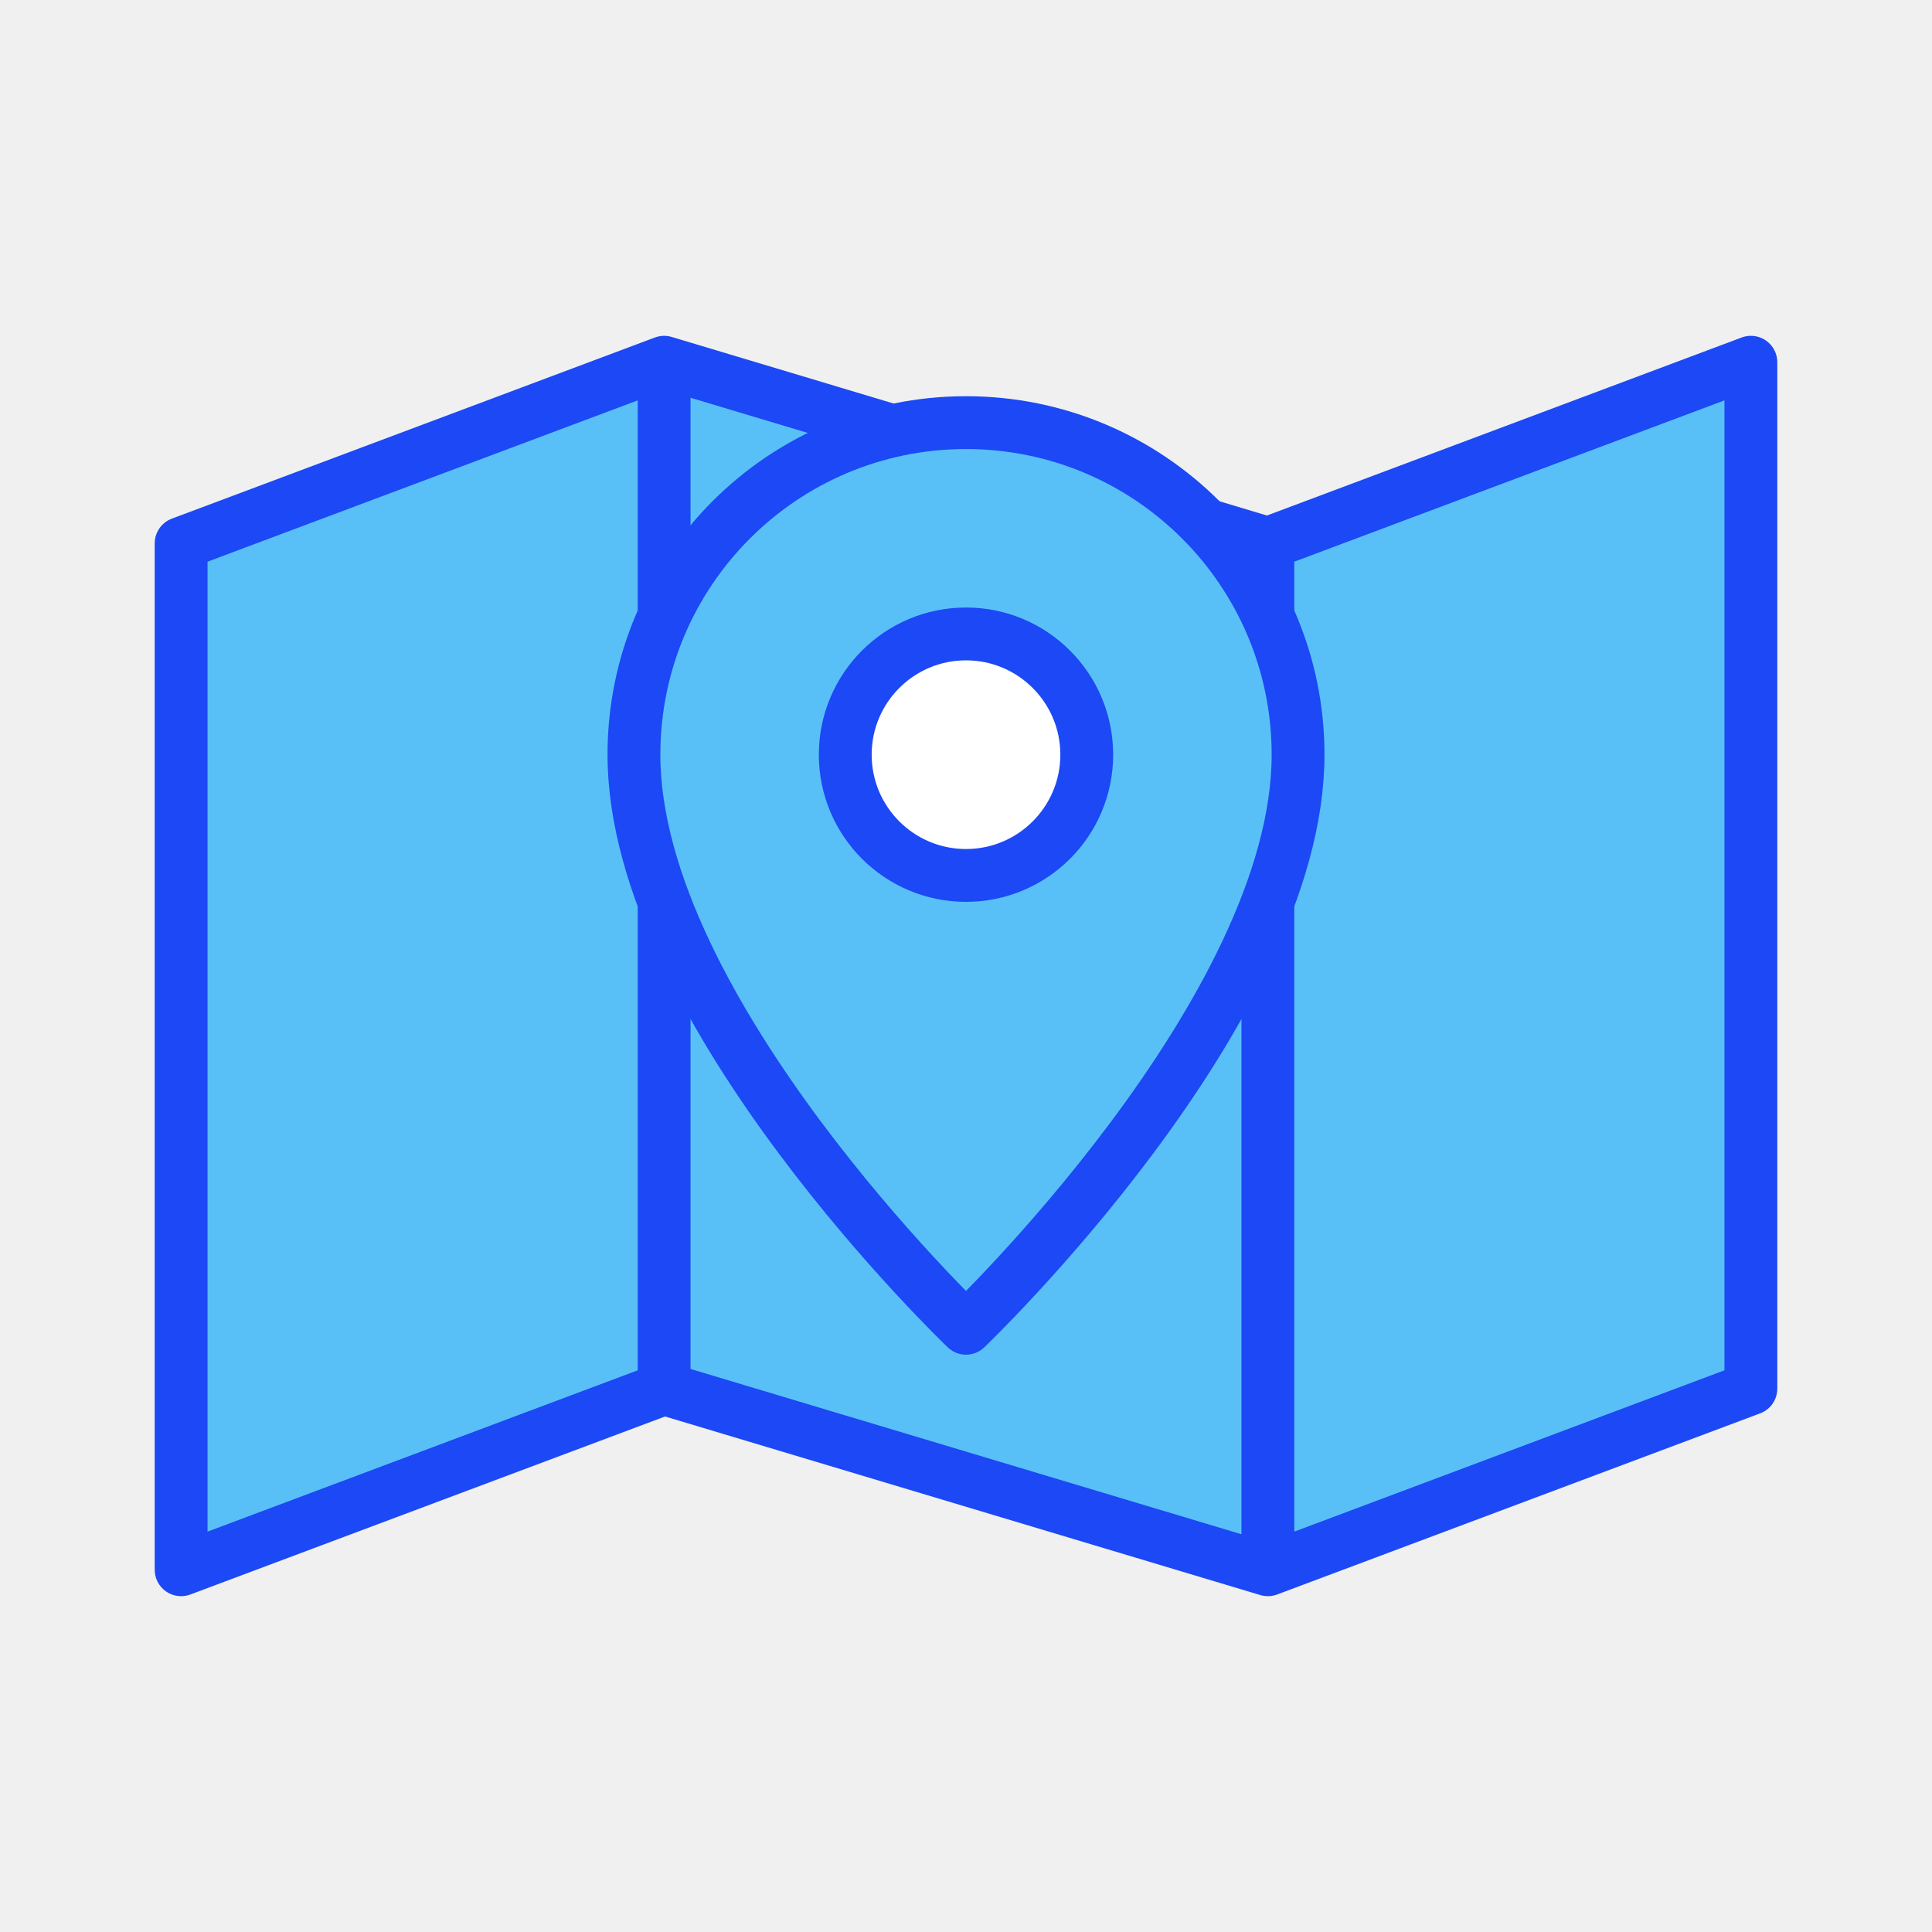
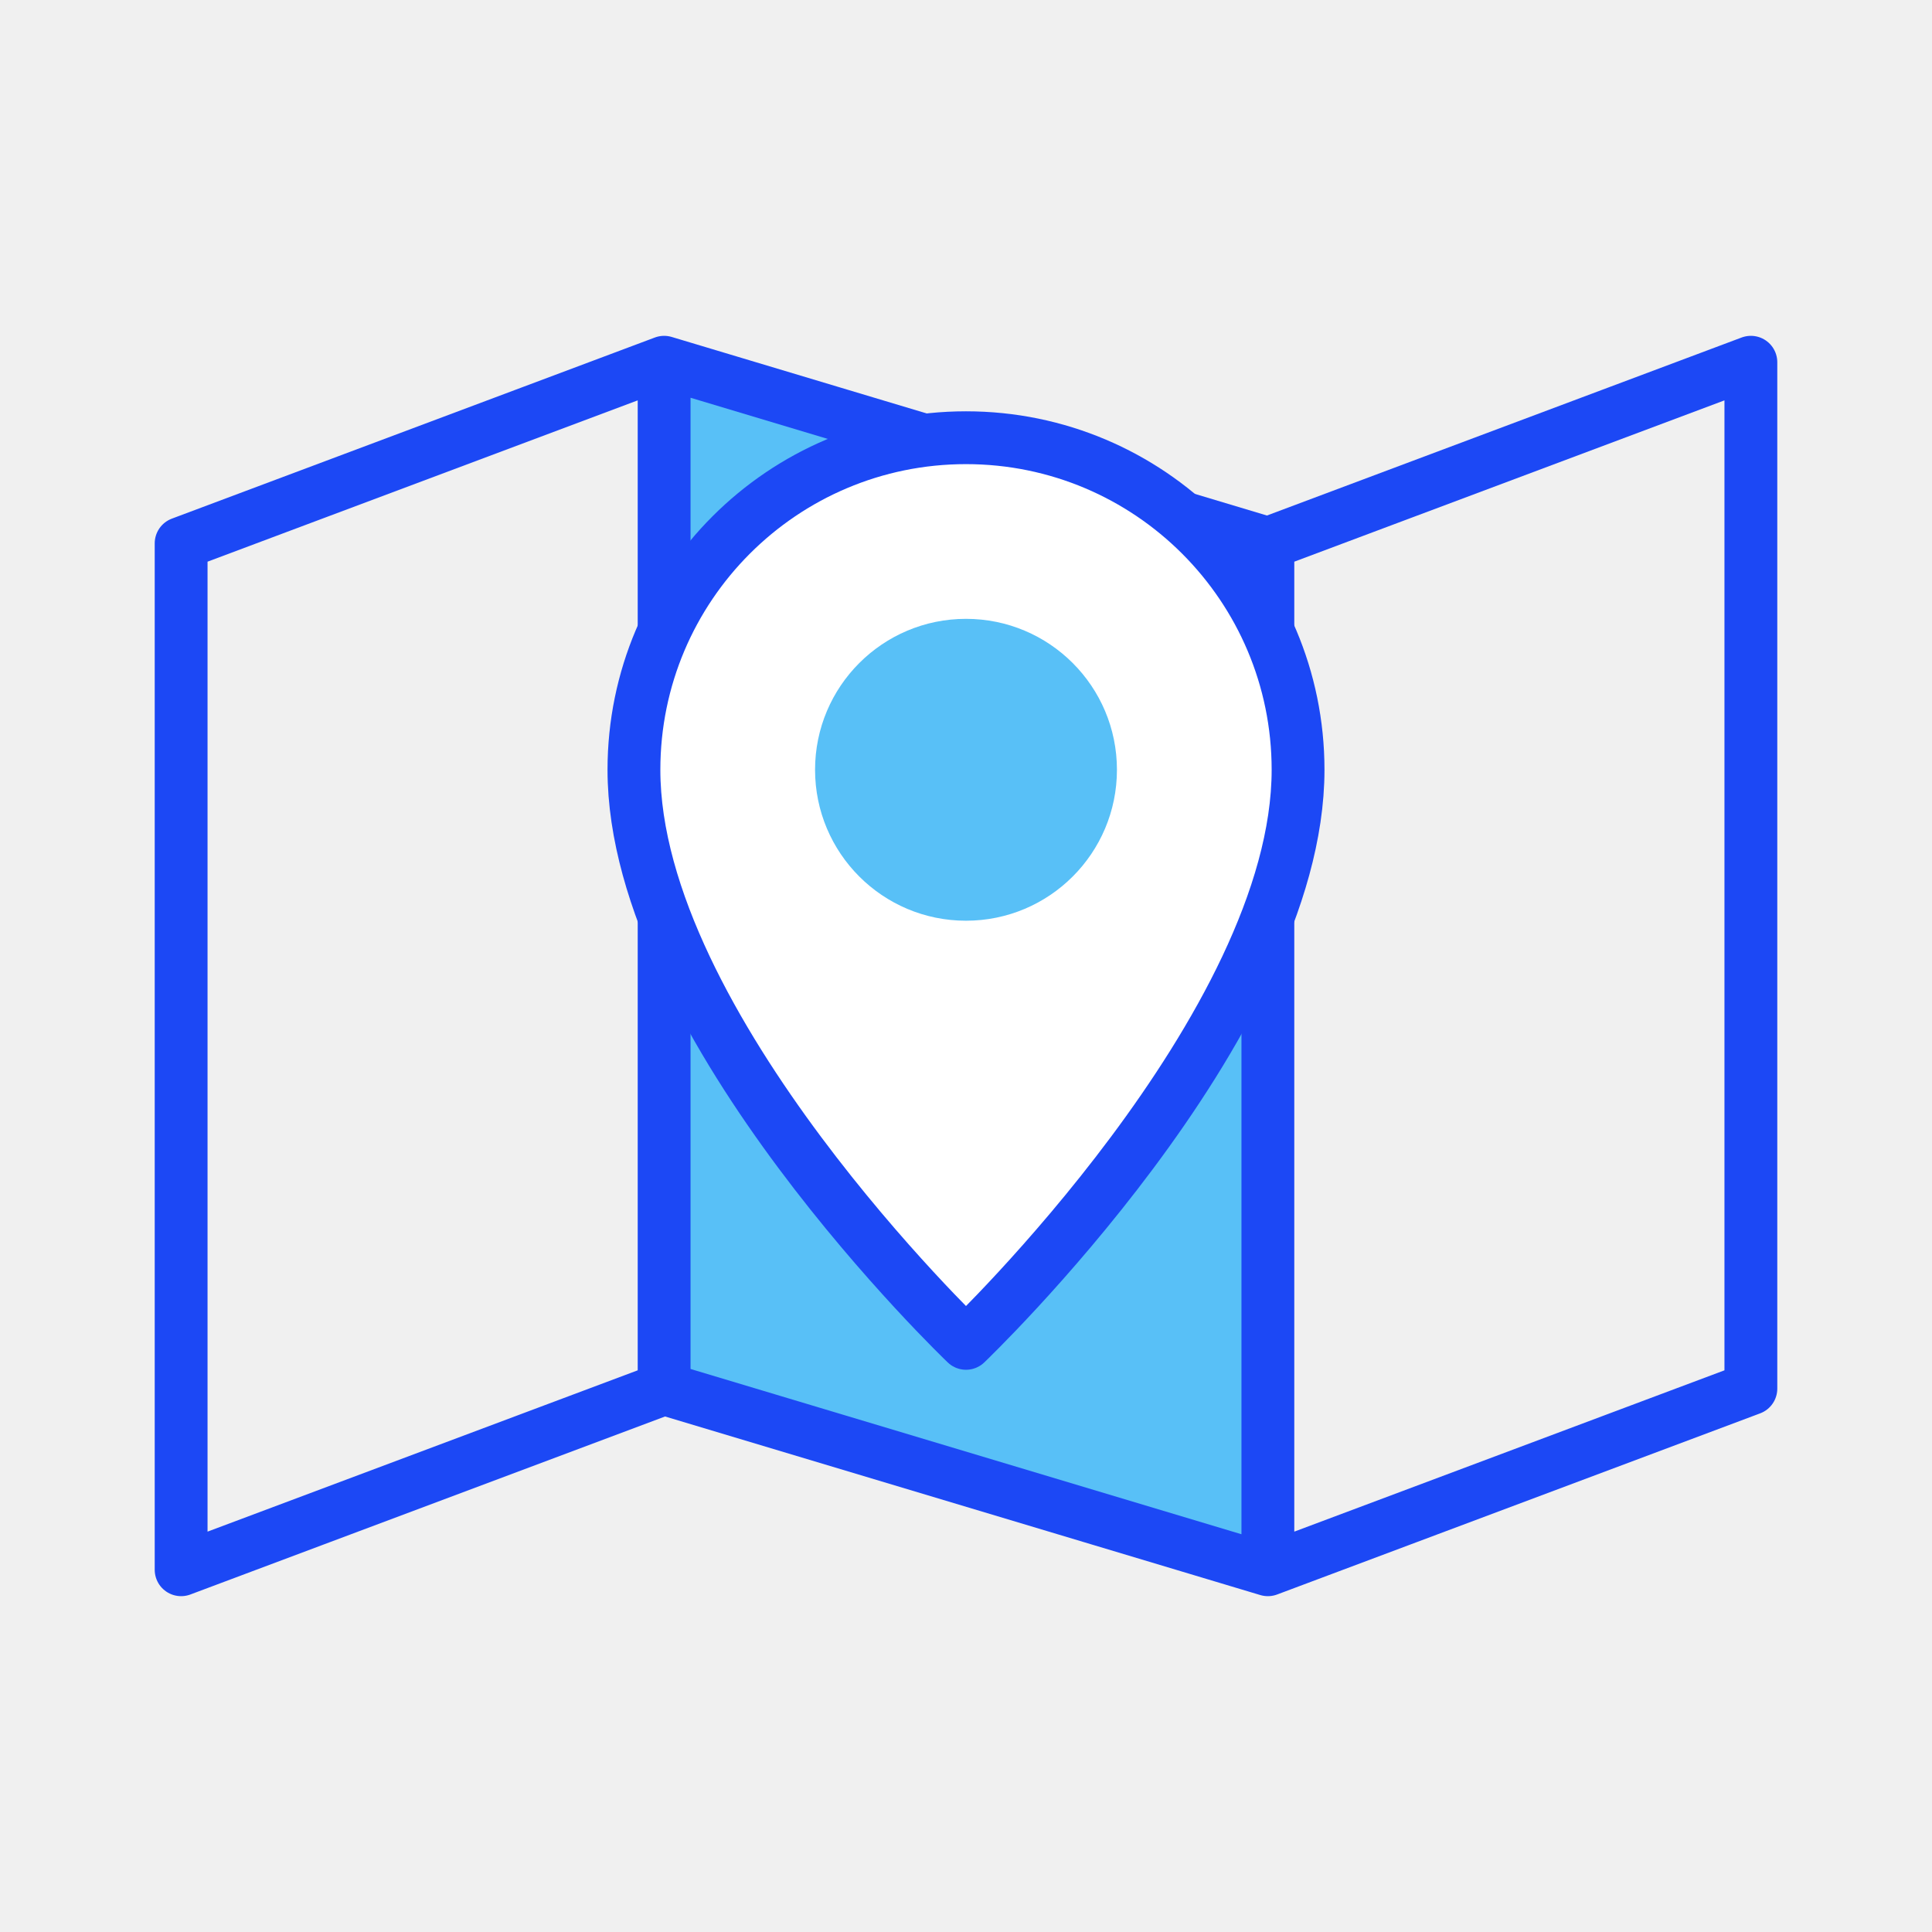
<svg xmlns="http://www.w3.org/2000/svg" width="64" height="64" viewBox="0 0 64 64" fill="none" stroke-linecap="round" stroke-linejoin="round">
  <g id="relleno">
-     <path d="M6 18 L22 12 L42 18 L58 12 V46 L42 52 L22 46 L6 52 Z" fill="#58C0F7" />
+     <path d="M22 12 L42 18 V52 L22 46 Z" fill="#58C0F7" />
  </g>
  <g id="trazo">
    <path d="M6 18 L22 12 L42 18 L58 12 V46 L42 52 L22 46 L6 52 Z M22 12 V46 M42 18 V52" stroke="#1C48F5" stroke-width="1.75" fill="none" />
  </g>
  <g id="acento">
-     <path d="M32 44 C32 44 21 33.5 21 25 A11 11 0 0 1 43 25 C43 33.5 32 44 32 44 Z" fill="#58C0F7" stroke="#1C48F5" stroke-width="1.75" />
-     <circle cx="32" cy="25" r="4" fill="#FFFFFF" stroke="#1C48F5" stroke-width="1.75" />
+     <path d="M32 44.5 C32 44.5 21 34 21 25.5 A11 11 0 0 1 43 25.5 C43 34 32 44.5 32 44.5 Z" fill="#FFFFFF" stroke="#1C48F5" stroke-width="1.75" />
+     <circle cx="32" cy="25.5" r="5" fill="#58C0F7" />
  </g>
</svg>
